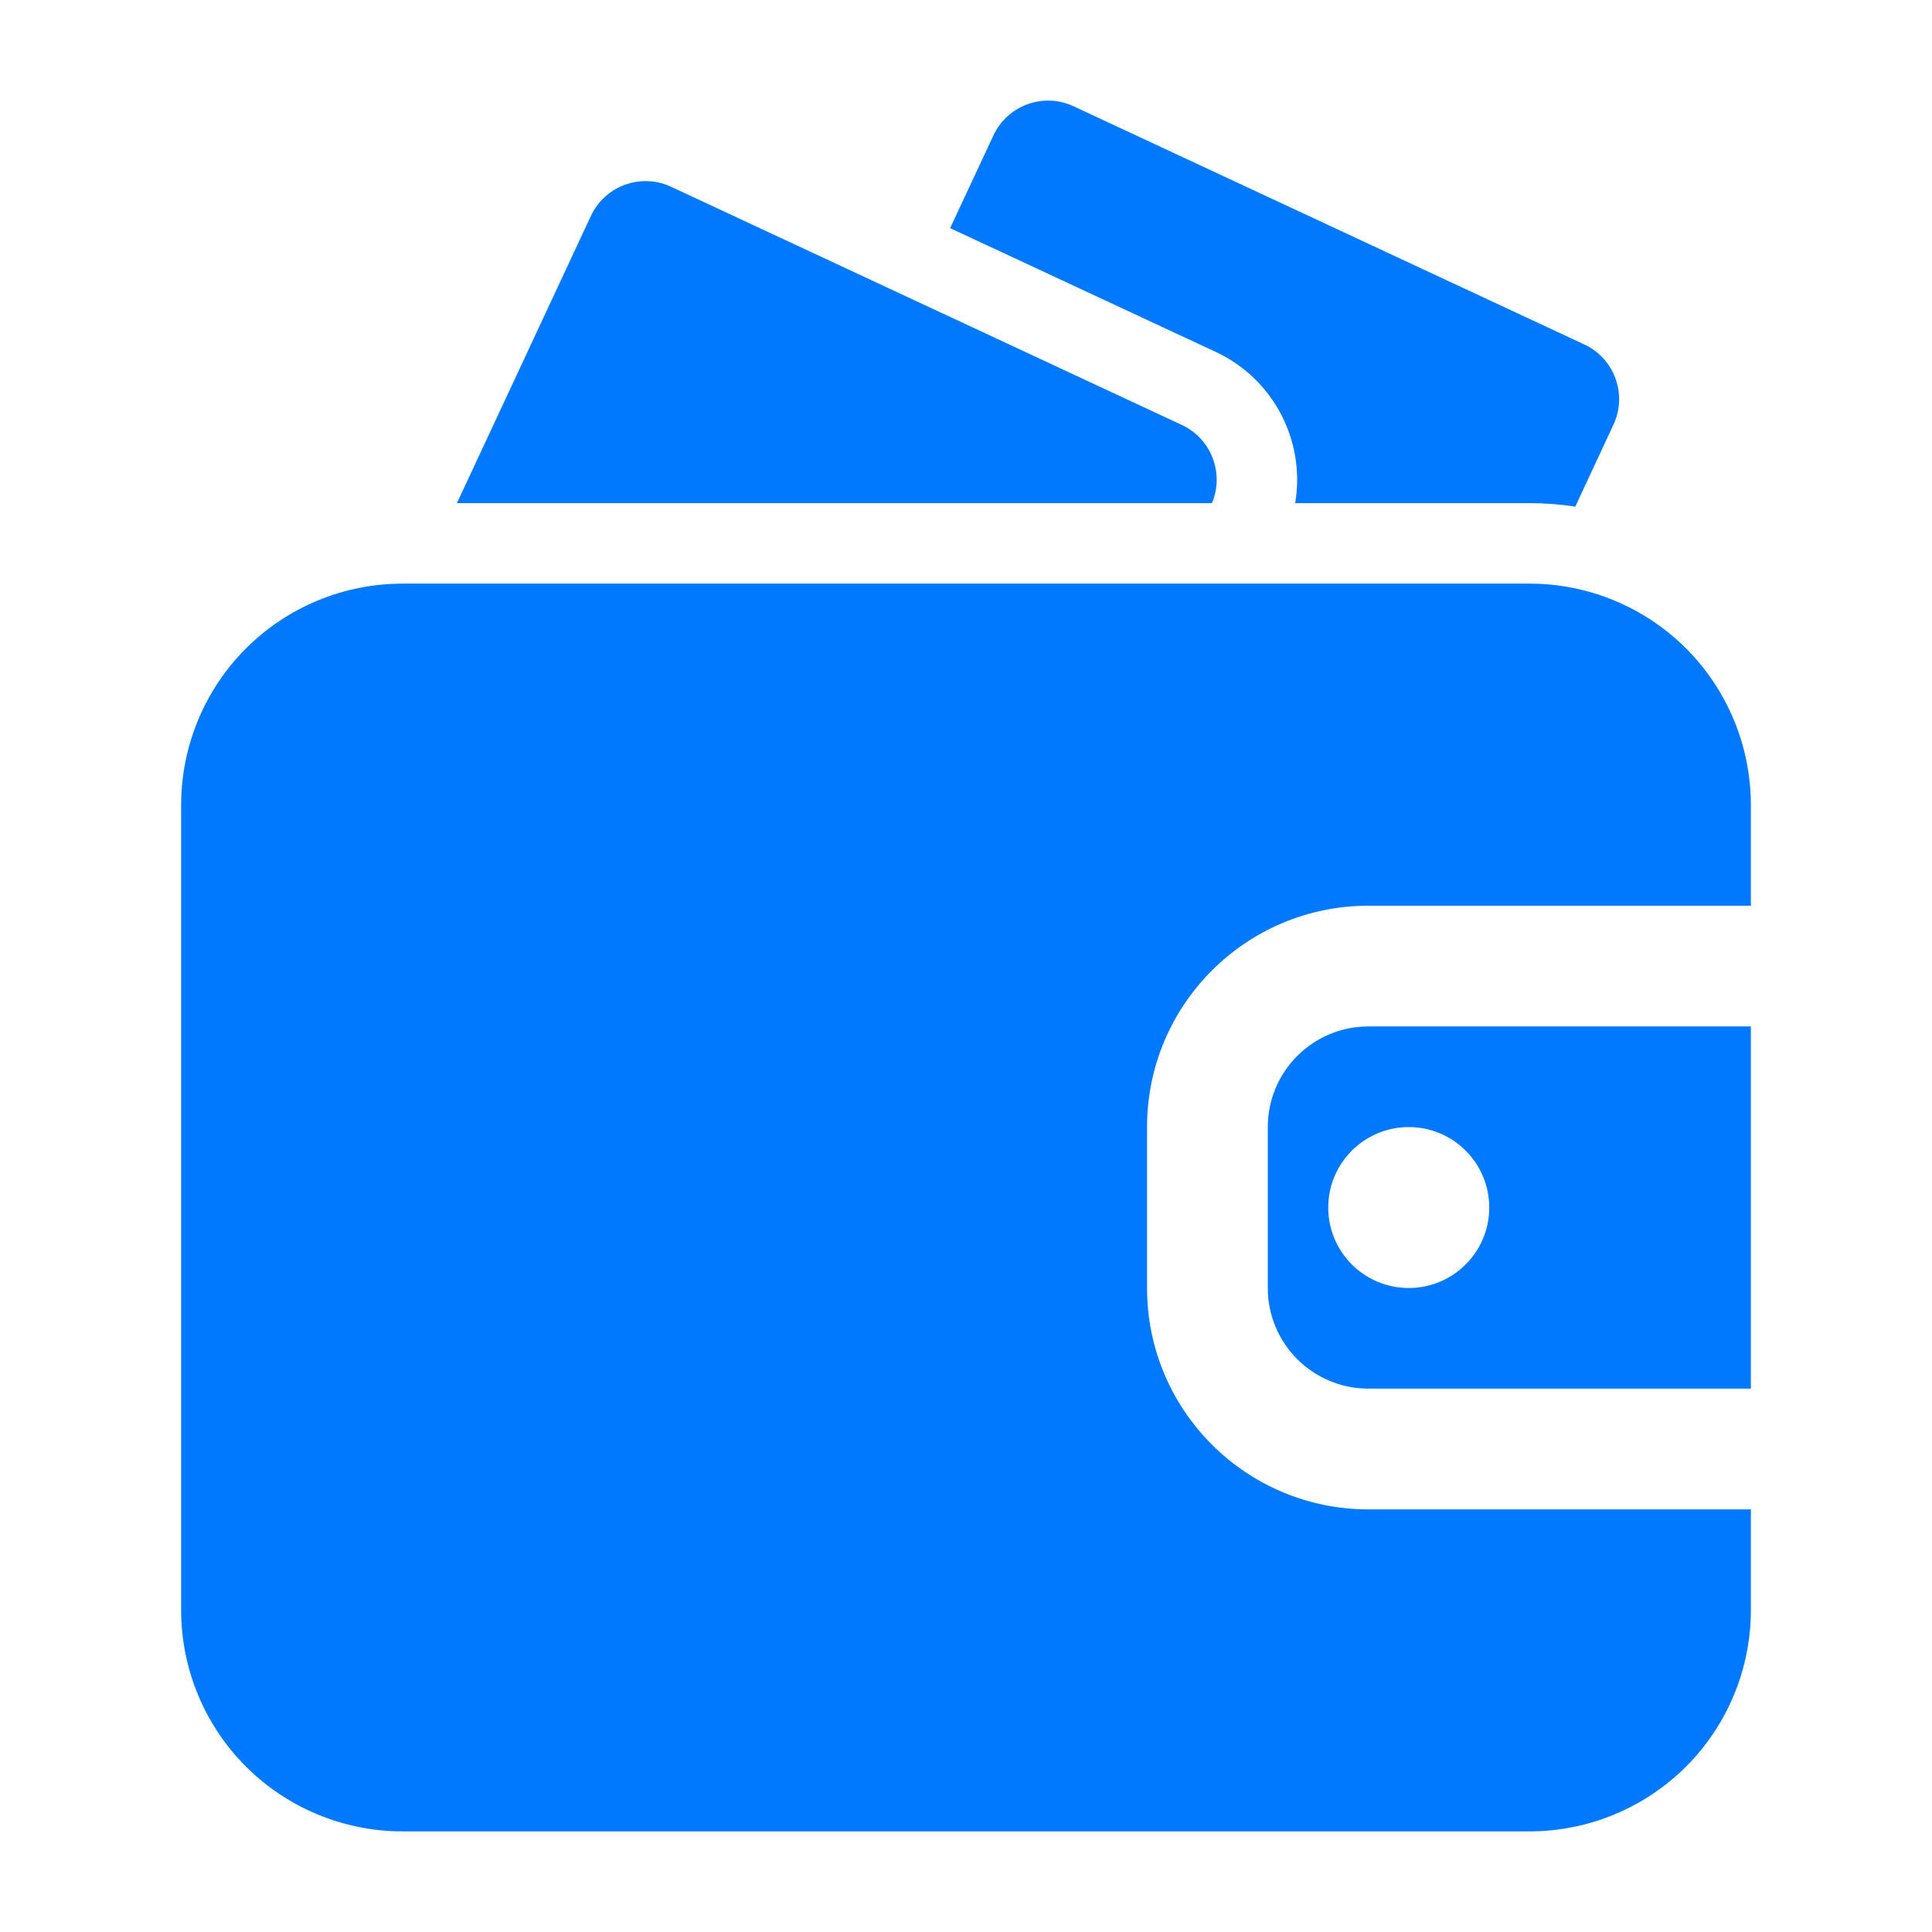
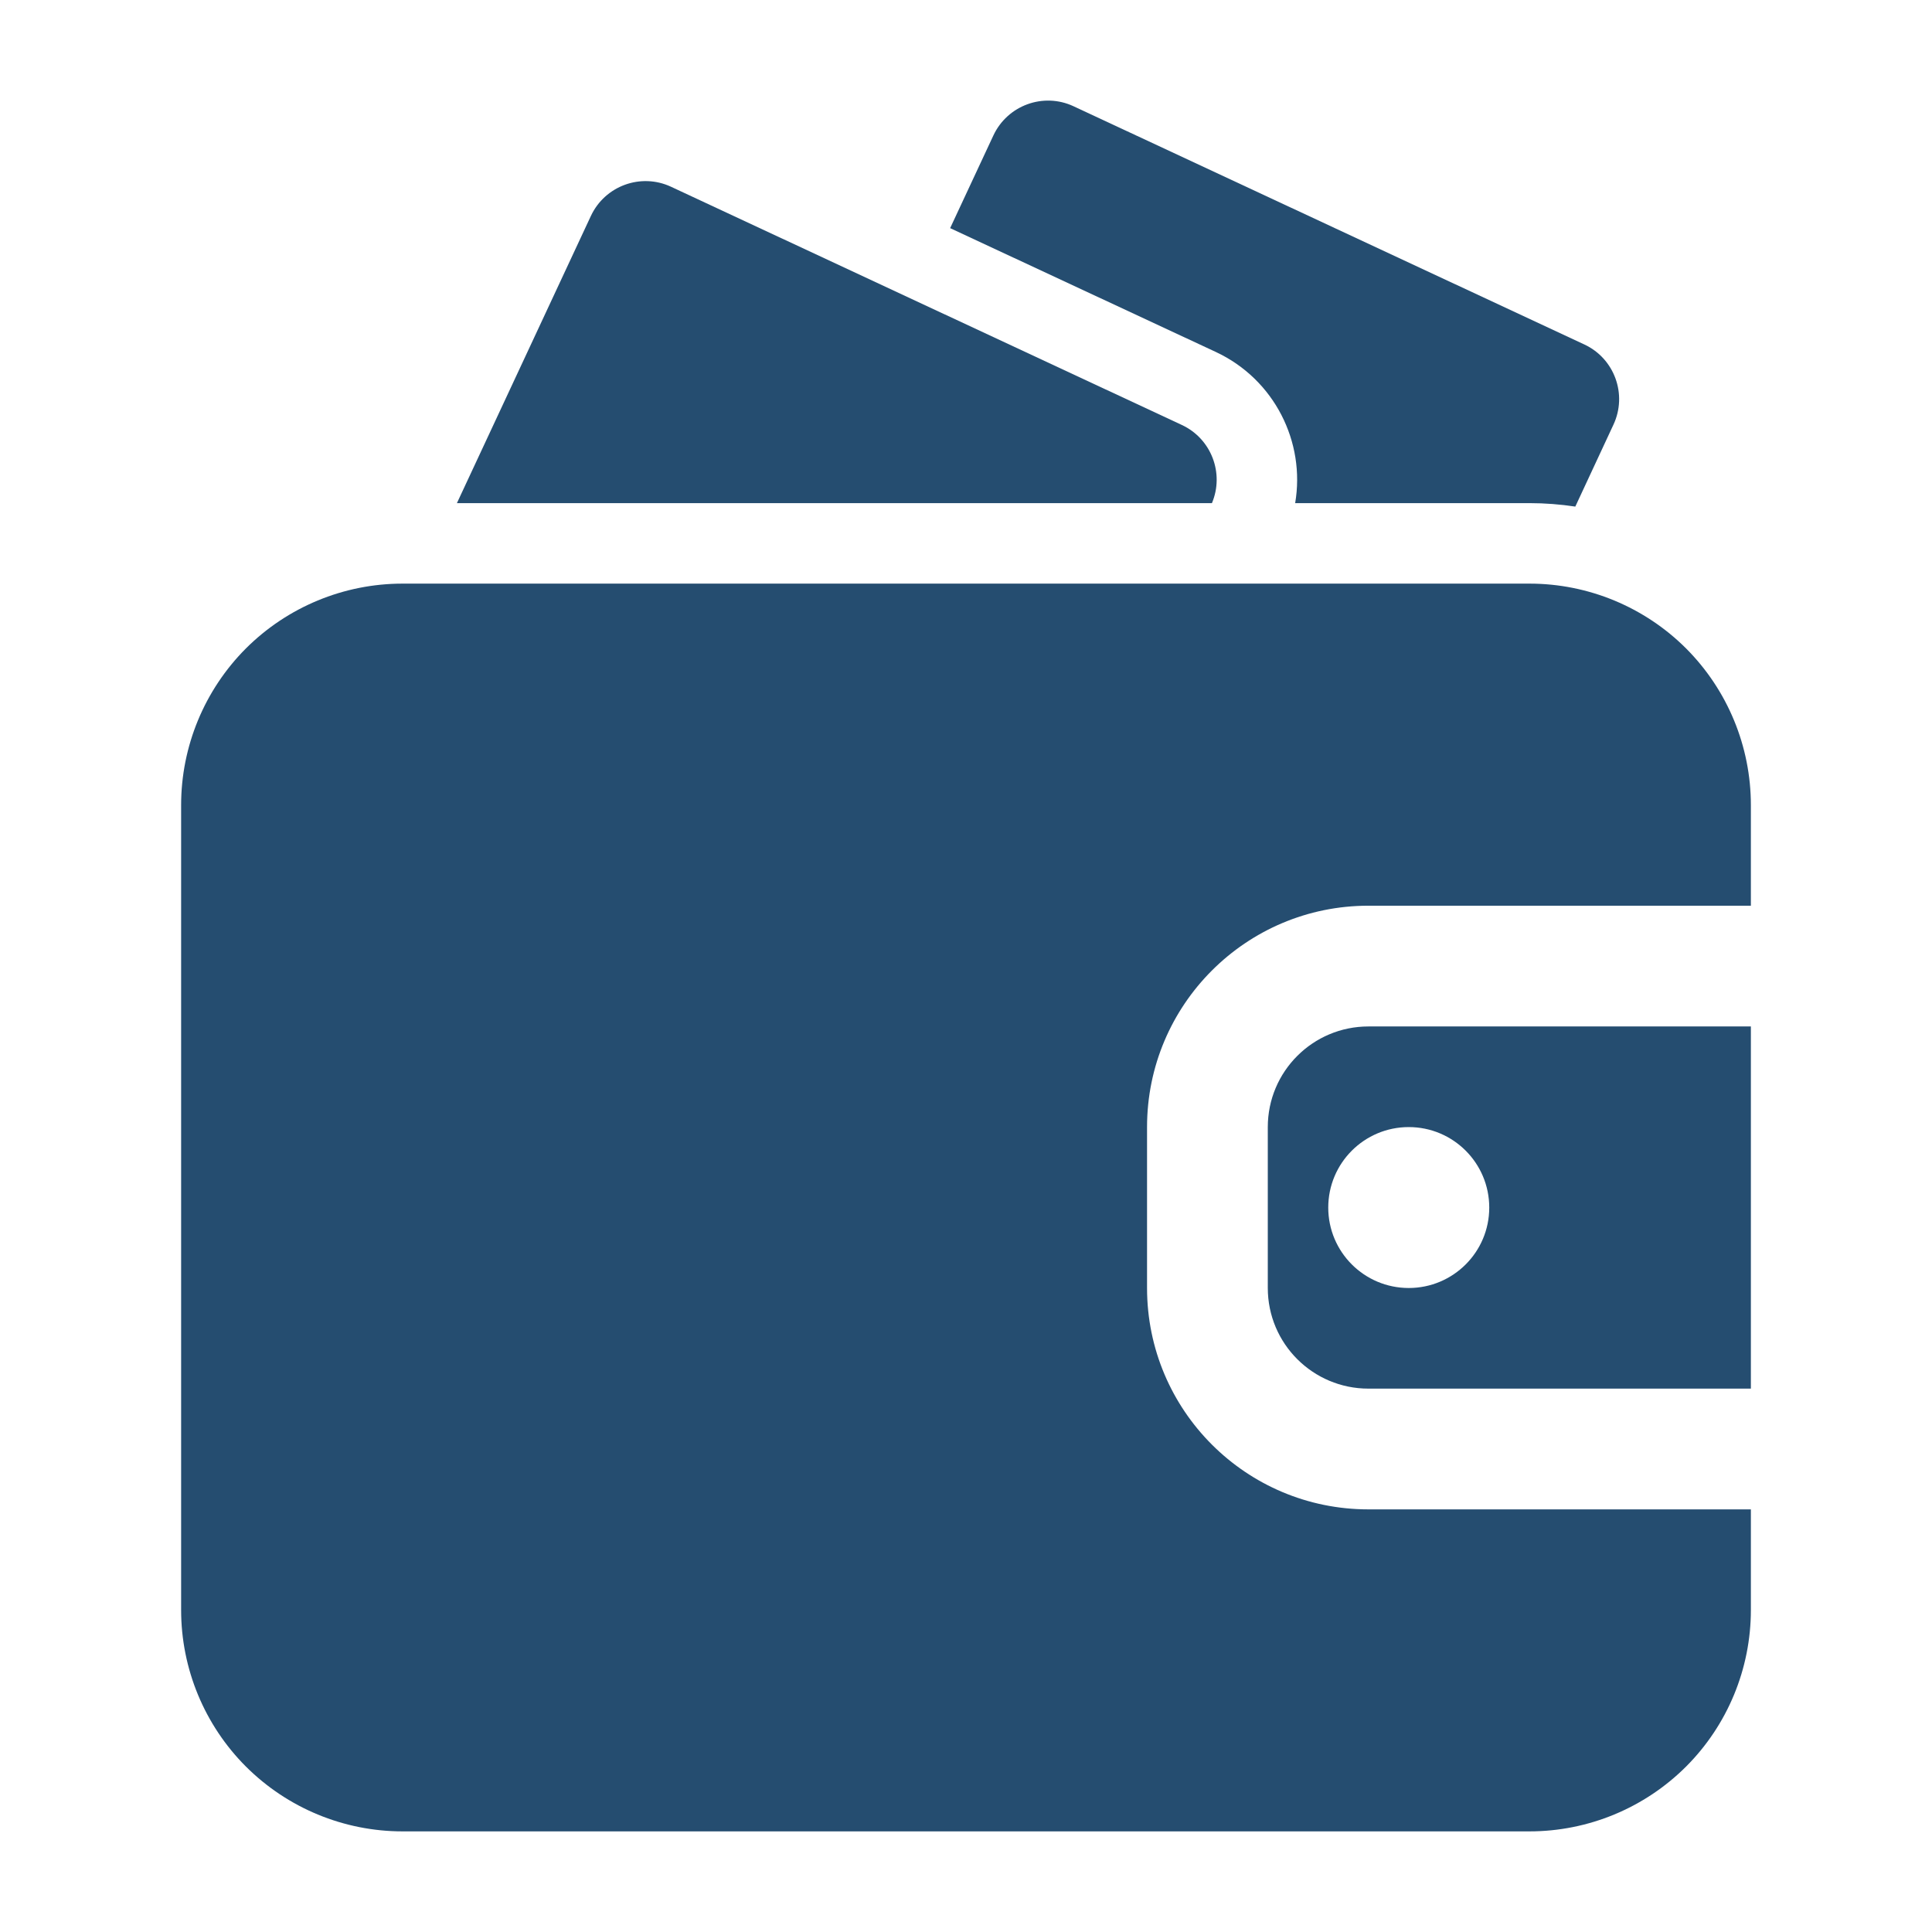
<svg xmlns="http://www.w3.org/2000/svg" width="24" height="24" viewBox="0 0 24 24" fill="none">
-   <path fill-rule="evenodd" clip-rule="evenodd" d="M21.75 18.75H16.999C15.48 18.75 14.249 17.52 14.249 16V14.001C14.249 12.482 15.48 11.251 16.999 11.251H21.75V10.001C21.75 9.271 21.46 8.571 20.945 8.055C20.429 7.54 19.729 7.25 19 7.25C15.537 7.25 8.463 7.25 5 7.25C4.271 7.25 3.571 7.54 3.055 8.055C2.54 8.571 2.25 9.271 2.25 10.001V20C2.25 20.73 2.54 21.43 3.055 21.945C3.571 22.46 4.271 22.75 5 22.75H19C19.729 22.75 20.429 22.46 20.945 21.945C21.46 21.43 21.75 20.73 21.75 20V18.75ZM21.75 12.751V17.25H16.999C16.309 17.25 15.749 16.691 15.749 16V14.001C15.749 13.31 16.309 12.751 16.999 12.751H21.75ZM17.5 14.001C18.052 14.001 18.5 14.448 18.5 15.001C18.5 15.553 18.052 16 17.5 16C16.948 16 16.5 15.553 16.5 15.001C16.5 14.448 16.948 14.001 17.5 14.001Z" fill="#0079FF" />
-   <path fill-rule="evenodd" clip-rule="evenodd" d="M16.089 6.25H19.001C19.192 6.25 19.382 6.265 19.569 6.293L20.043 5.275C20.218 4.9 20.056 4.454 19.681 4.279L13.336 1.32C12.961 1.145 12.515 1.308 12.34 1.683L11.803 2.834L15.103 4.372C15.833 4.713 16.218 5.493 16.089 6.25Z" fill="#0079FF" />
-   <path fill-rule="evenodd" clip-rule="evenodd" d="M5.676 6.25H15.055C15.211 5.88 15.048 5.45 14.681 5.279L8.336 2.32C7.961 2.145 7.515 2.308 7.34 2.683L5.676 6.25Z" fill="#0079FF" />
+   <path fill-rule="evenodd" clip-rule="evenodd" d="M21.75 18.75H16.999C15.48 18.75 14.249 17.52 14.249 16V14.001C14.249 12.482 15.48 11.251 16.999 11.251H21.75V10.001C21.75 9.271 21.46 8.571 20.945 8.055C20.429 7.54 19.729 7.25 19 7.25C15.537 7.25 8.463 7.25 5 7.25C4.271 7.25 3.571 7.54 3.055 8.055C2.54 8.571 2.25 9.271 2.25 10.001V20C2.25 20.73 2.54 21.43 3.055 21.945C3.571 22.46 4.271 22.75 5 22.75H19C19.729 22.75 20.429 22.46 20.945 21.945C21.46 21.43 21.75 20.73 21.75 20V18.75ZM21.75 12.751V17.25H16.999C16.309 17.25 15.749 16.691 15.749 16V14.001C15.749 13.31 16.309 12.751 16.999 12.751H21.75ZM17.5 14.001C18.052 14.001 18.5 14.448 18.5 15.001C18.5 15.553 18.052 16 17.5 16C16.948 16 16.5 15.553 16.5 15.001C16.5 14.448 16.948 14.001 17.5 14.001Z" fill="#254D70" />
+   <path fill-rule="evenodd" clip-rule="evenodd" d="M16.089 6.25H19.001C19.192 6.25 19.382 6.265 19.569 6.293L20.043 5.275C20.218 4.9 20.056 4.454 19.681 4.279L13.336 1.32C12.961 1.145 12.515 1.308 12.34 1.683L11.803 2.834L15.103 4.372C15.833 4.713 16.218 5.493 16.089 6.25Z" fill="#254D70" />
+   <path fill-rule="evenodd" clip-rule="evenodd" d="M5.676 6.25H15.055C15.211 5.88 15.048 5.45 14.681 5.279L8.336 2.32C7.961 2.145 7.515 2.308 7.34 2.683L5.676 6.25Z" fill="#254D70" />
</svg>
